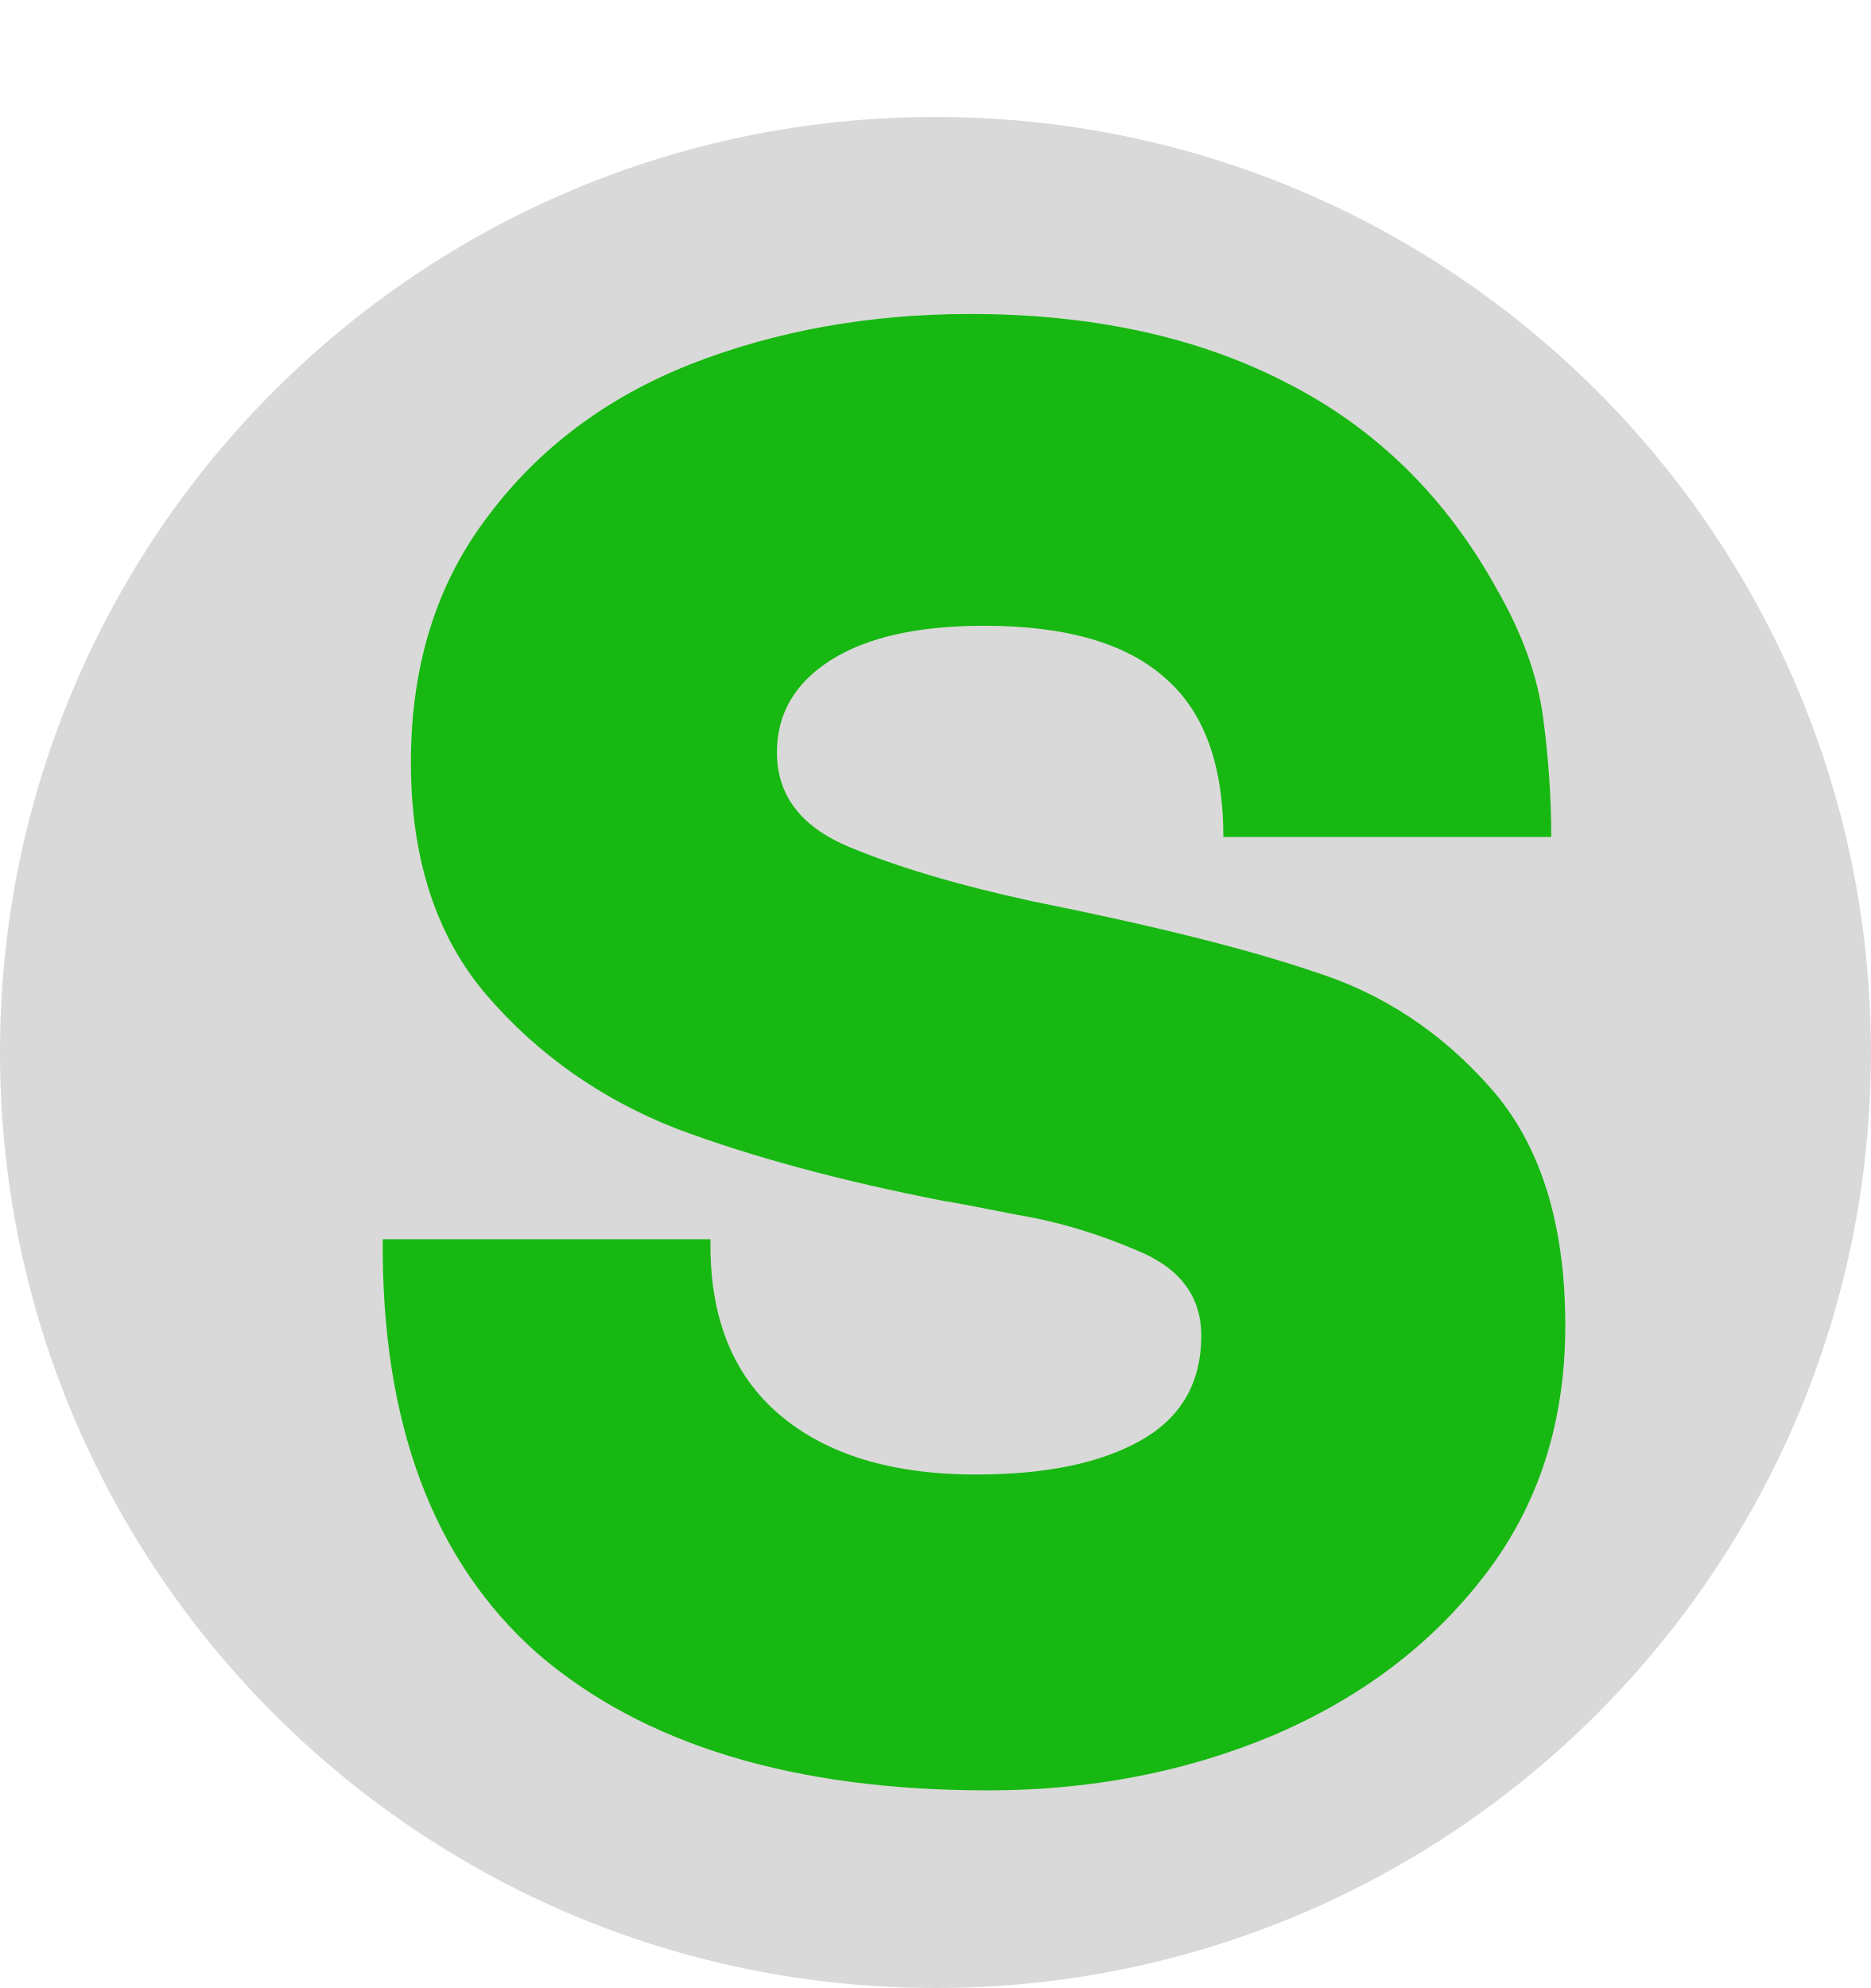
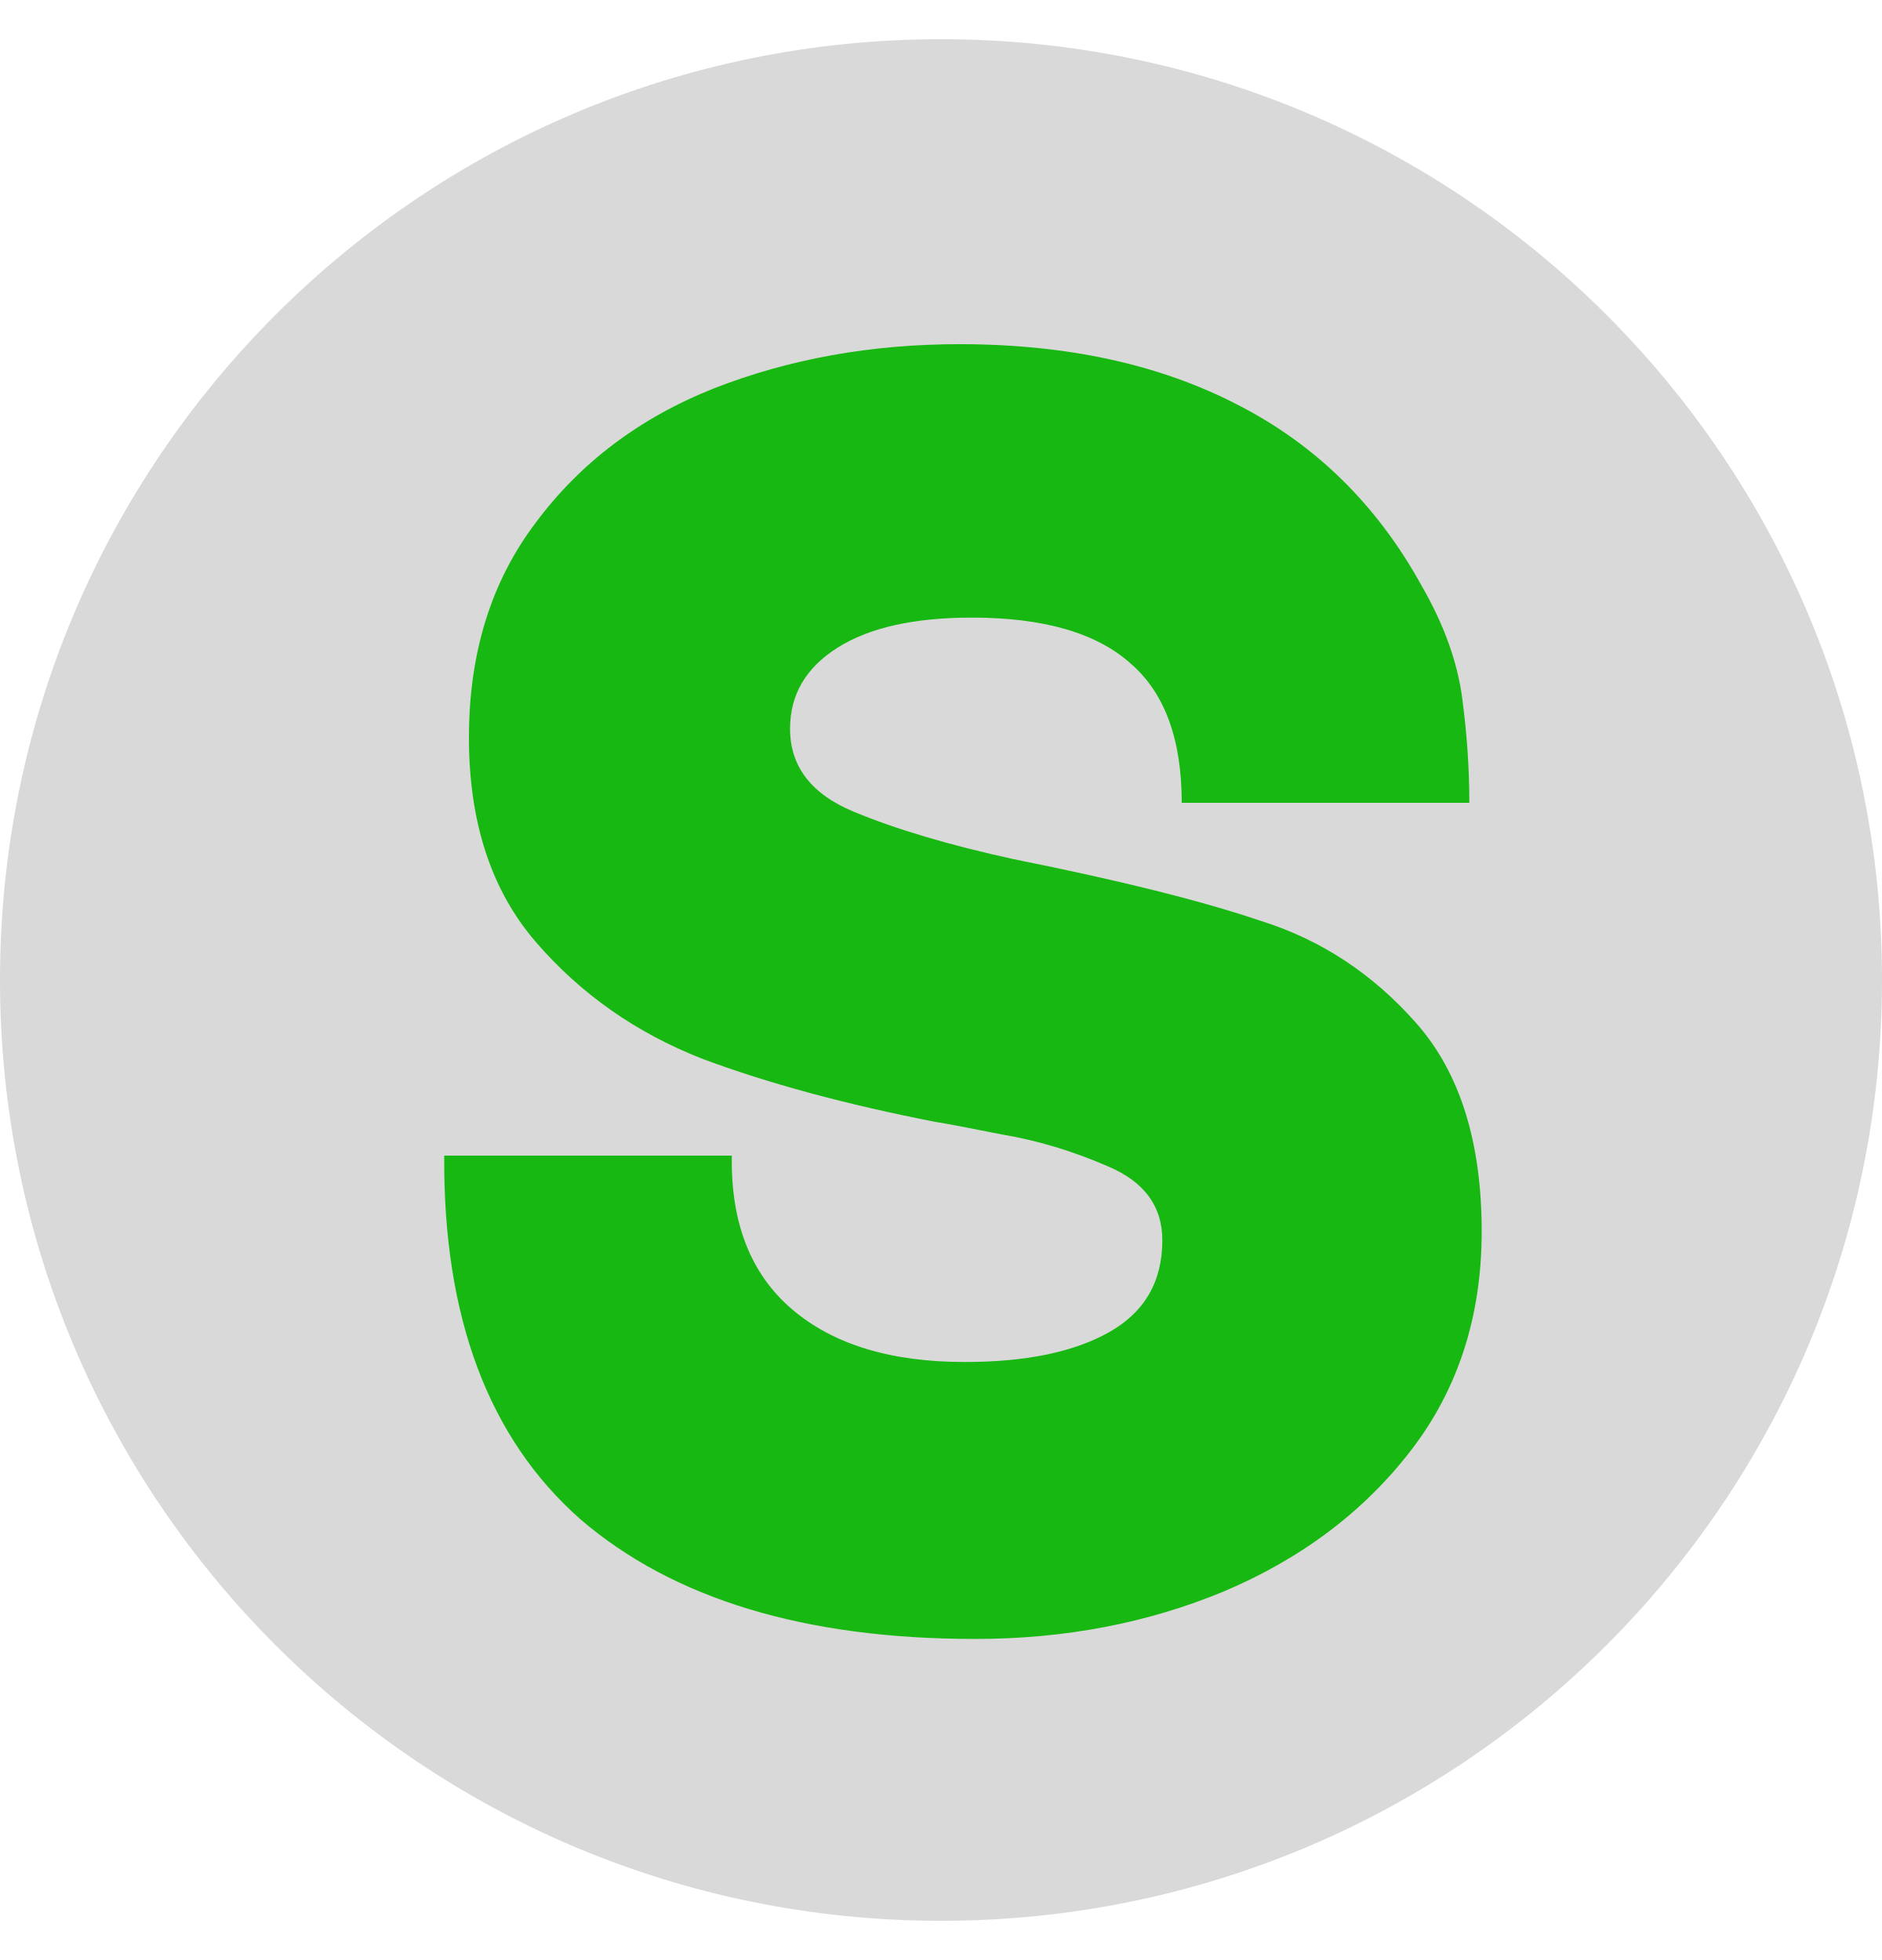
- <svg xmlns="http://www.w3.org/2000/svg" width="16" height="17" viewBox="0 0 16 17" fill="none">
-   <circle cx="8" cy="9" r="8" fill="#D9D9D9" />
-   <path d="M8.45 15.31C6.787 15.31 5.503 14.92 4.597 14.14C3.703 13.349 3.261 12.168 3.273 10.597H6.076C6.065 11.25 6.26 11.749 6.661 12.093C7.063 12.437 7.624 12.609 8.347 12.609C8.943 12.609 9.413 12.512 9.757 12.317C10.101 12.122 10.273 11.824 10.273 11.422C10.273 11.09 10.095 10.849 9.74 10.7C9.396 10.551 9.052 10.448 8.708 10.39C8.364 10.322 8.152 10.281 8.072 10.27C7.189 10.098 6.426 9.892 5.784 9.651C5.142 9.399 4.603 9.02 4.167 8.516C3.731 8.011 3.514 7.346 3.514 6.52C3.514 5.695 3.731 4.995 4.167 4.422C4.603 3.837 5.182 3.401 5.904 3.115C6.638 2.828 7.435 2.685 8.295 2.685C9.339 2.685 10.239 2.88 10.996 3.27C11.764 3.659 12.366 4.25 12.802 5.041C13.02 5.42 13.151 5.787 13.197 6.142C13.243 6.486 13.266 6.824 13.266 7.157H10.462C10.462 6.538 10.296 6.085 9.964 5.798C9.631 5.5 9.115 5.351 8.416 5.351C7.854 5.351 7.418 5.448 7.108 5.643C6.799 5.838 6.644 6.102 6.644 6.434C6.644 6.801 6.85 7.071 7.263 7.243C7.676 7.415 8.198 7.57 8.828 7.707C9.86 7.914 10.663 8.114 11.236 8.309C11.821 8.493 12.326 8.825 12.75 9.307C13.174 9.788 13.386 10.465 13.386 11.336C13.386 12.162 13.157 12.873 12.698 13.469C12.24 14.066 11.632 14.524 10.875 14.845C10.13 15.155 9.321 15.31 8.45 15.31Z" fill="#17B811" />
+ <svg xmlns="http://www.w3.org/2000/svg" width="48" height="50" viewBox="0 0 48 50" fill="none">
+   <circle cx="24" cy="25" r="24" fill="#D9D9D9" />
+   <path d="M24.875 41.81C20.525 41.81 17.165 40.79 14.795 38.75C12.455 36.68 11.3 33.59 11.33 29.48H18.665C18.635 31.19 19.145 32.495 20.195 33.395C21.245 34.295 22.715 34.745 24.605 34.745C26.165 34.745 27.395 34.49 28.295 33.98C29.195 33.47 29.645 32.69 29.645 31.64C29.645 30.77 29.18 30.14 28.25 29.75C27.35 29.36 26.45 29.09 25.55 28.94C24.65 28.76 24.095 28.655 23.885 28.625C21.575 28.175 19.58 27.635 17.9 27.005C16.22 26.345 14.81 25.355 13.67 24.035C12.53 22.715 11.96 20.975 11.96 18.815C11.96 16.655 12.53 14.825 13.67 13.325C14.81 11.795 16.325 10.655 18.215 9.905C20.135 9.155 22.22 8.78 24.47 8.78C27.2 8.78 29.555 9.29 31.535 10.31C33.545 11.33 35.12 12.875 36.26 14.945C36.83 15.935 37.175 16.895 37.295 17.825C37.415 18.725 37.475 19.61 37.475 20.48H30.14C30.14 18.86 29.705 17.675 28.835 16.925C27.965 16.145 26.615 15.755 24.785 15.755C23.315 15.755 22.175 16.01 21.365 16.52C20.555 17.03 20.15 17.72 20.15 18.59C20.15 19.55 20.69 20.255 21.77 20.705C22.85 21.155 24.215 21.56 25.865 21.92C28.565 22.46 30.665 22.985 32.165 23.495C33.695 23.975 35.015 24.845 36.125 26.105C37.235 27.365 37.79 29.135 37.79 31.415C37.79 33.575 37.19 35.435 35.99 36.995C34.79 38.555 33.2 39.755 31.22 40.595C29.27 41.405 27.155 41.81 24.875 41.81Z" fill="#17B811" />
</svg>
